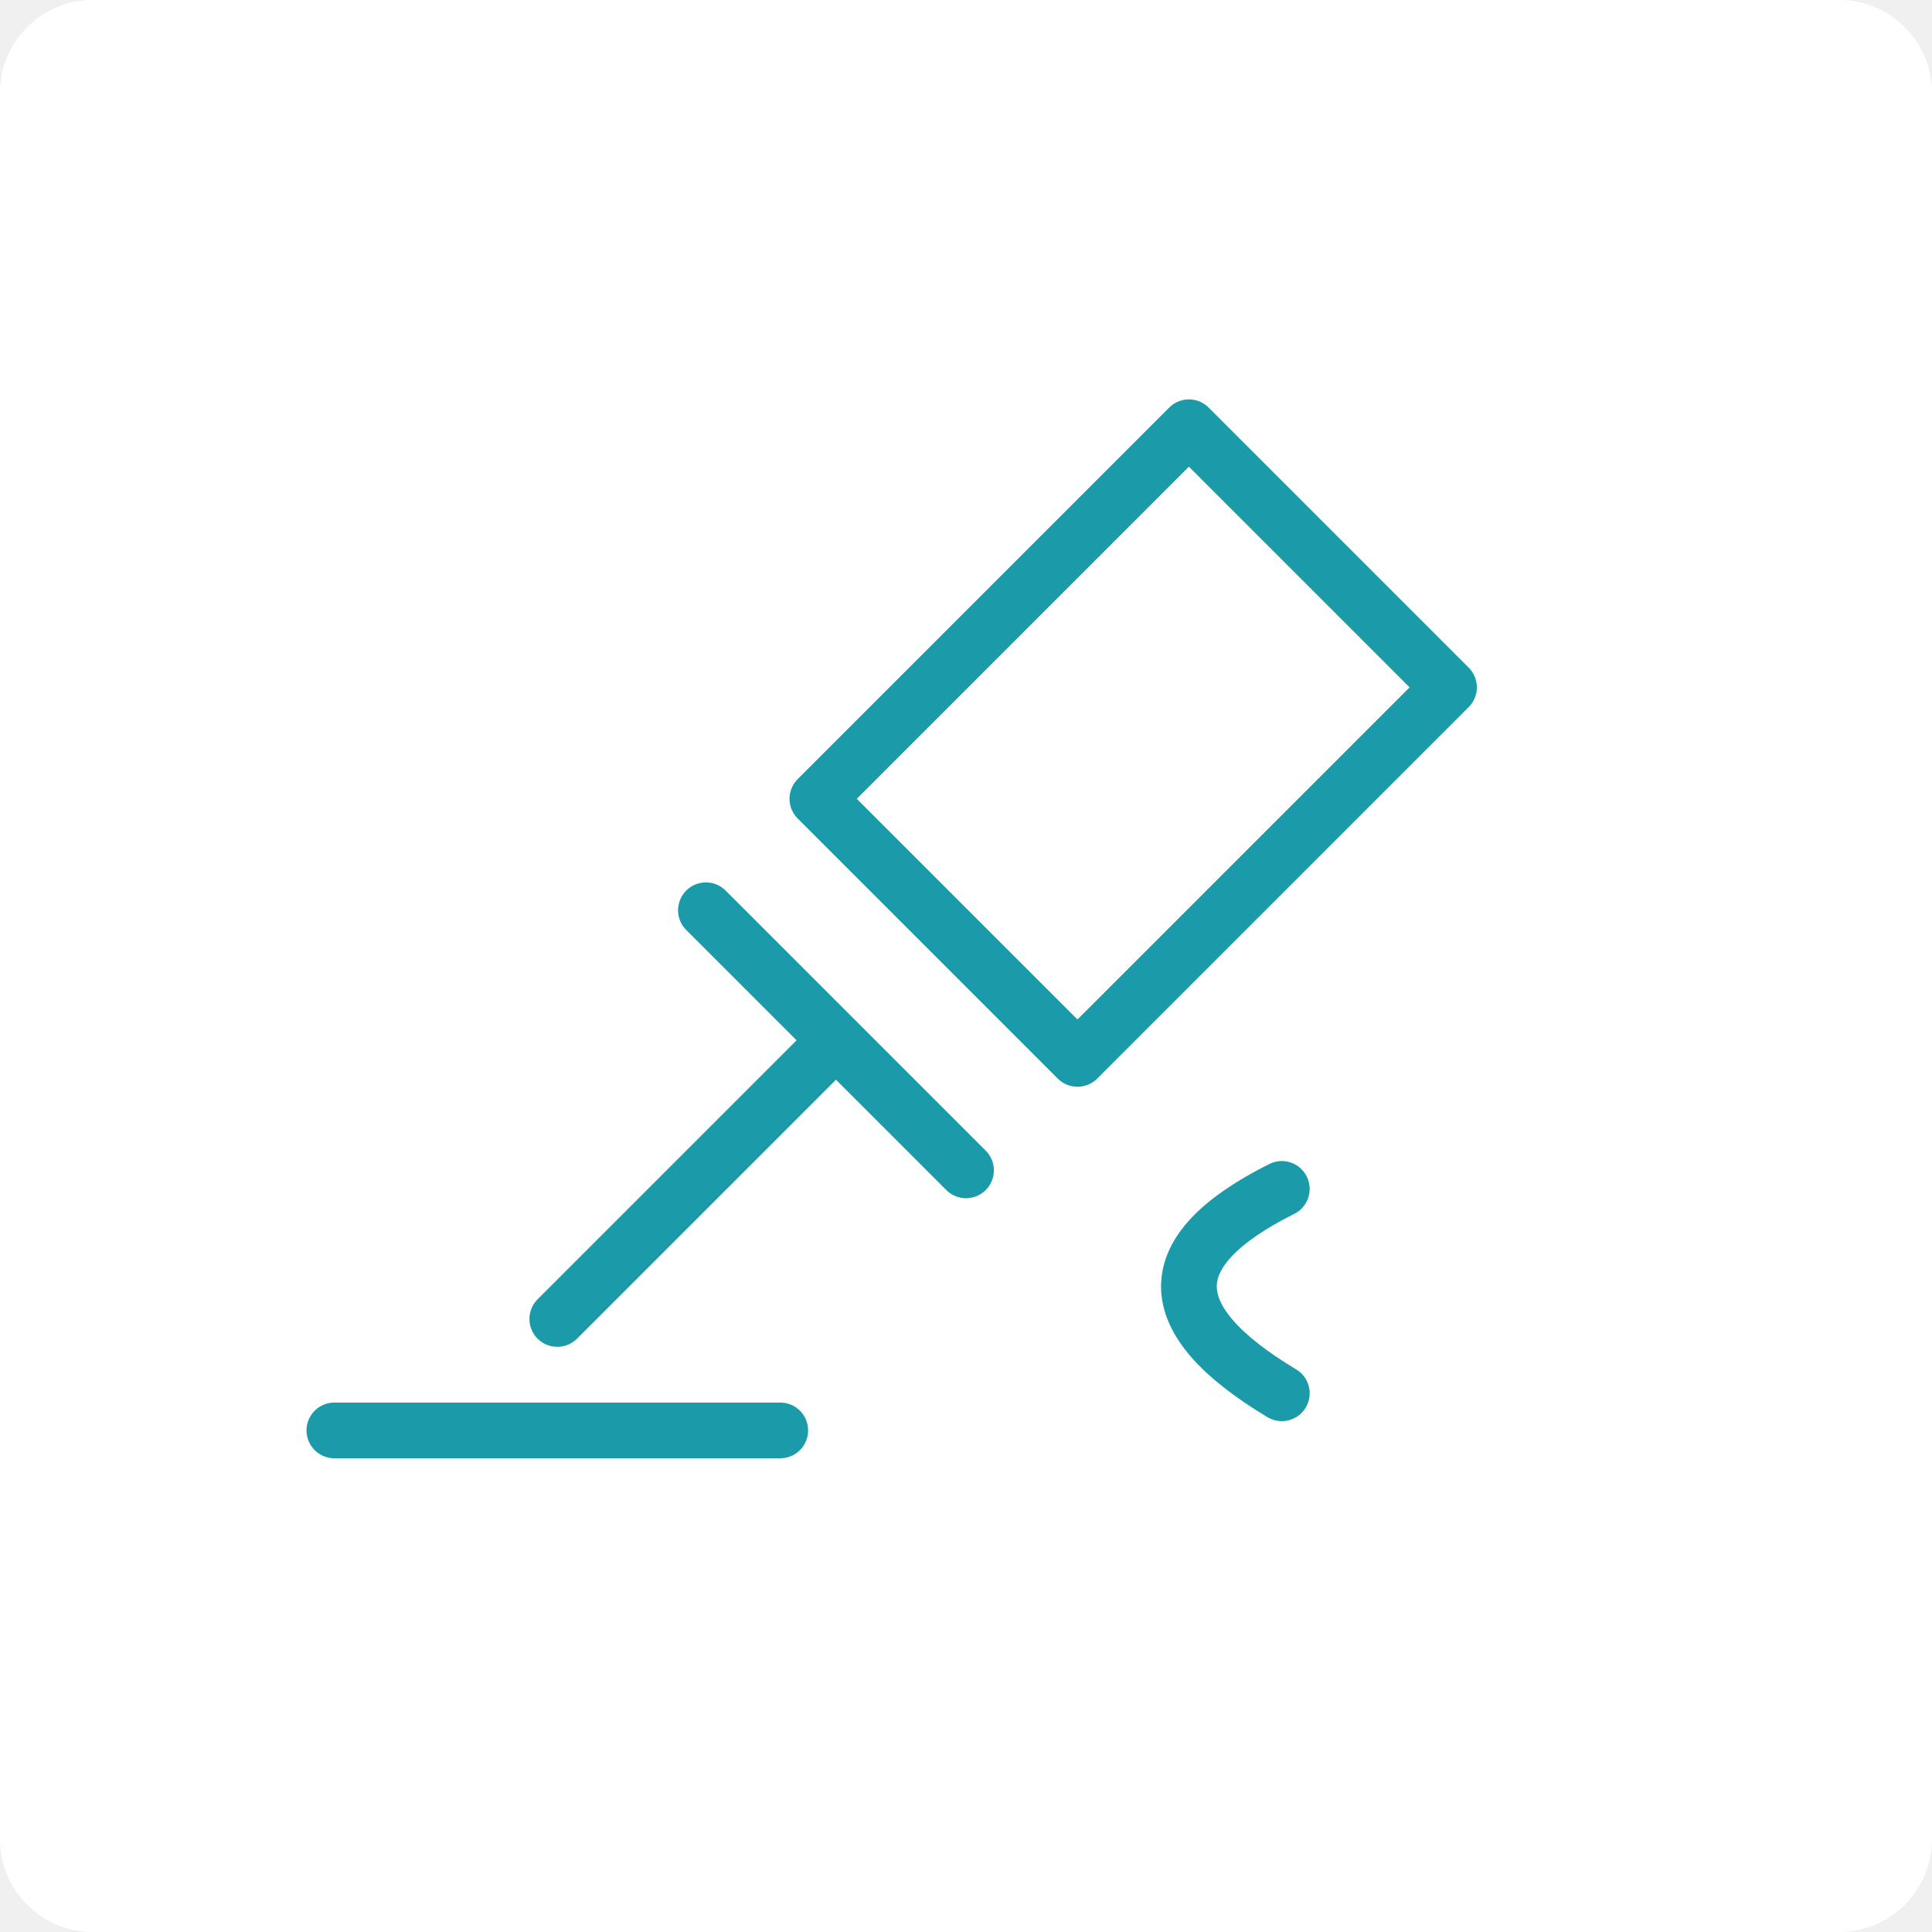
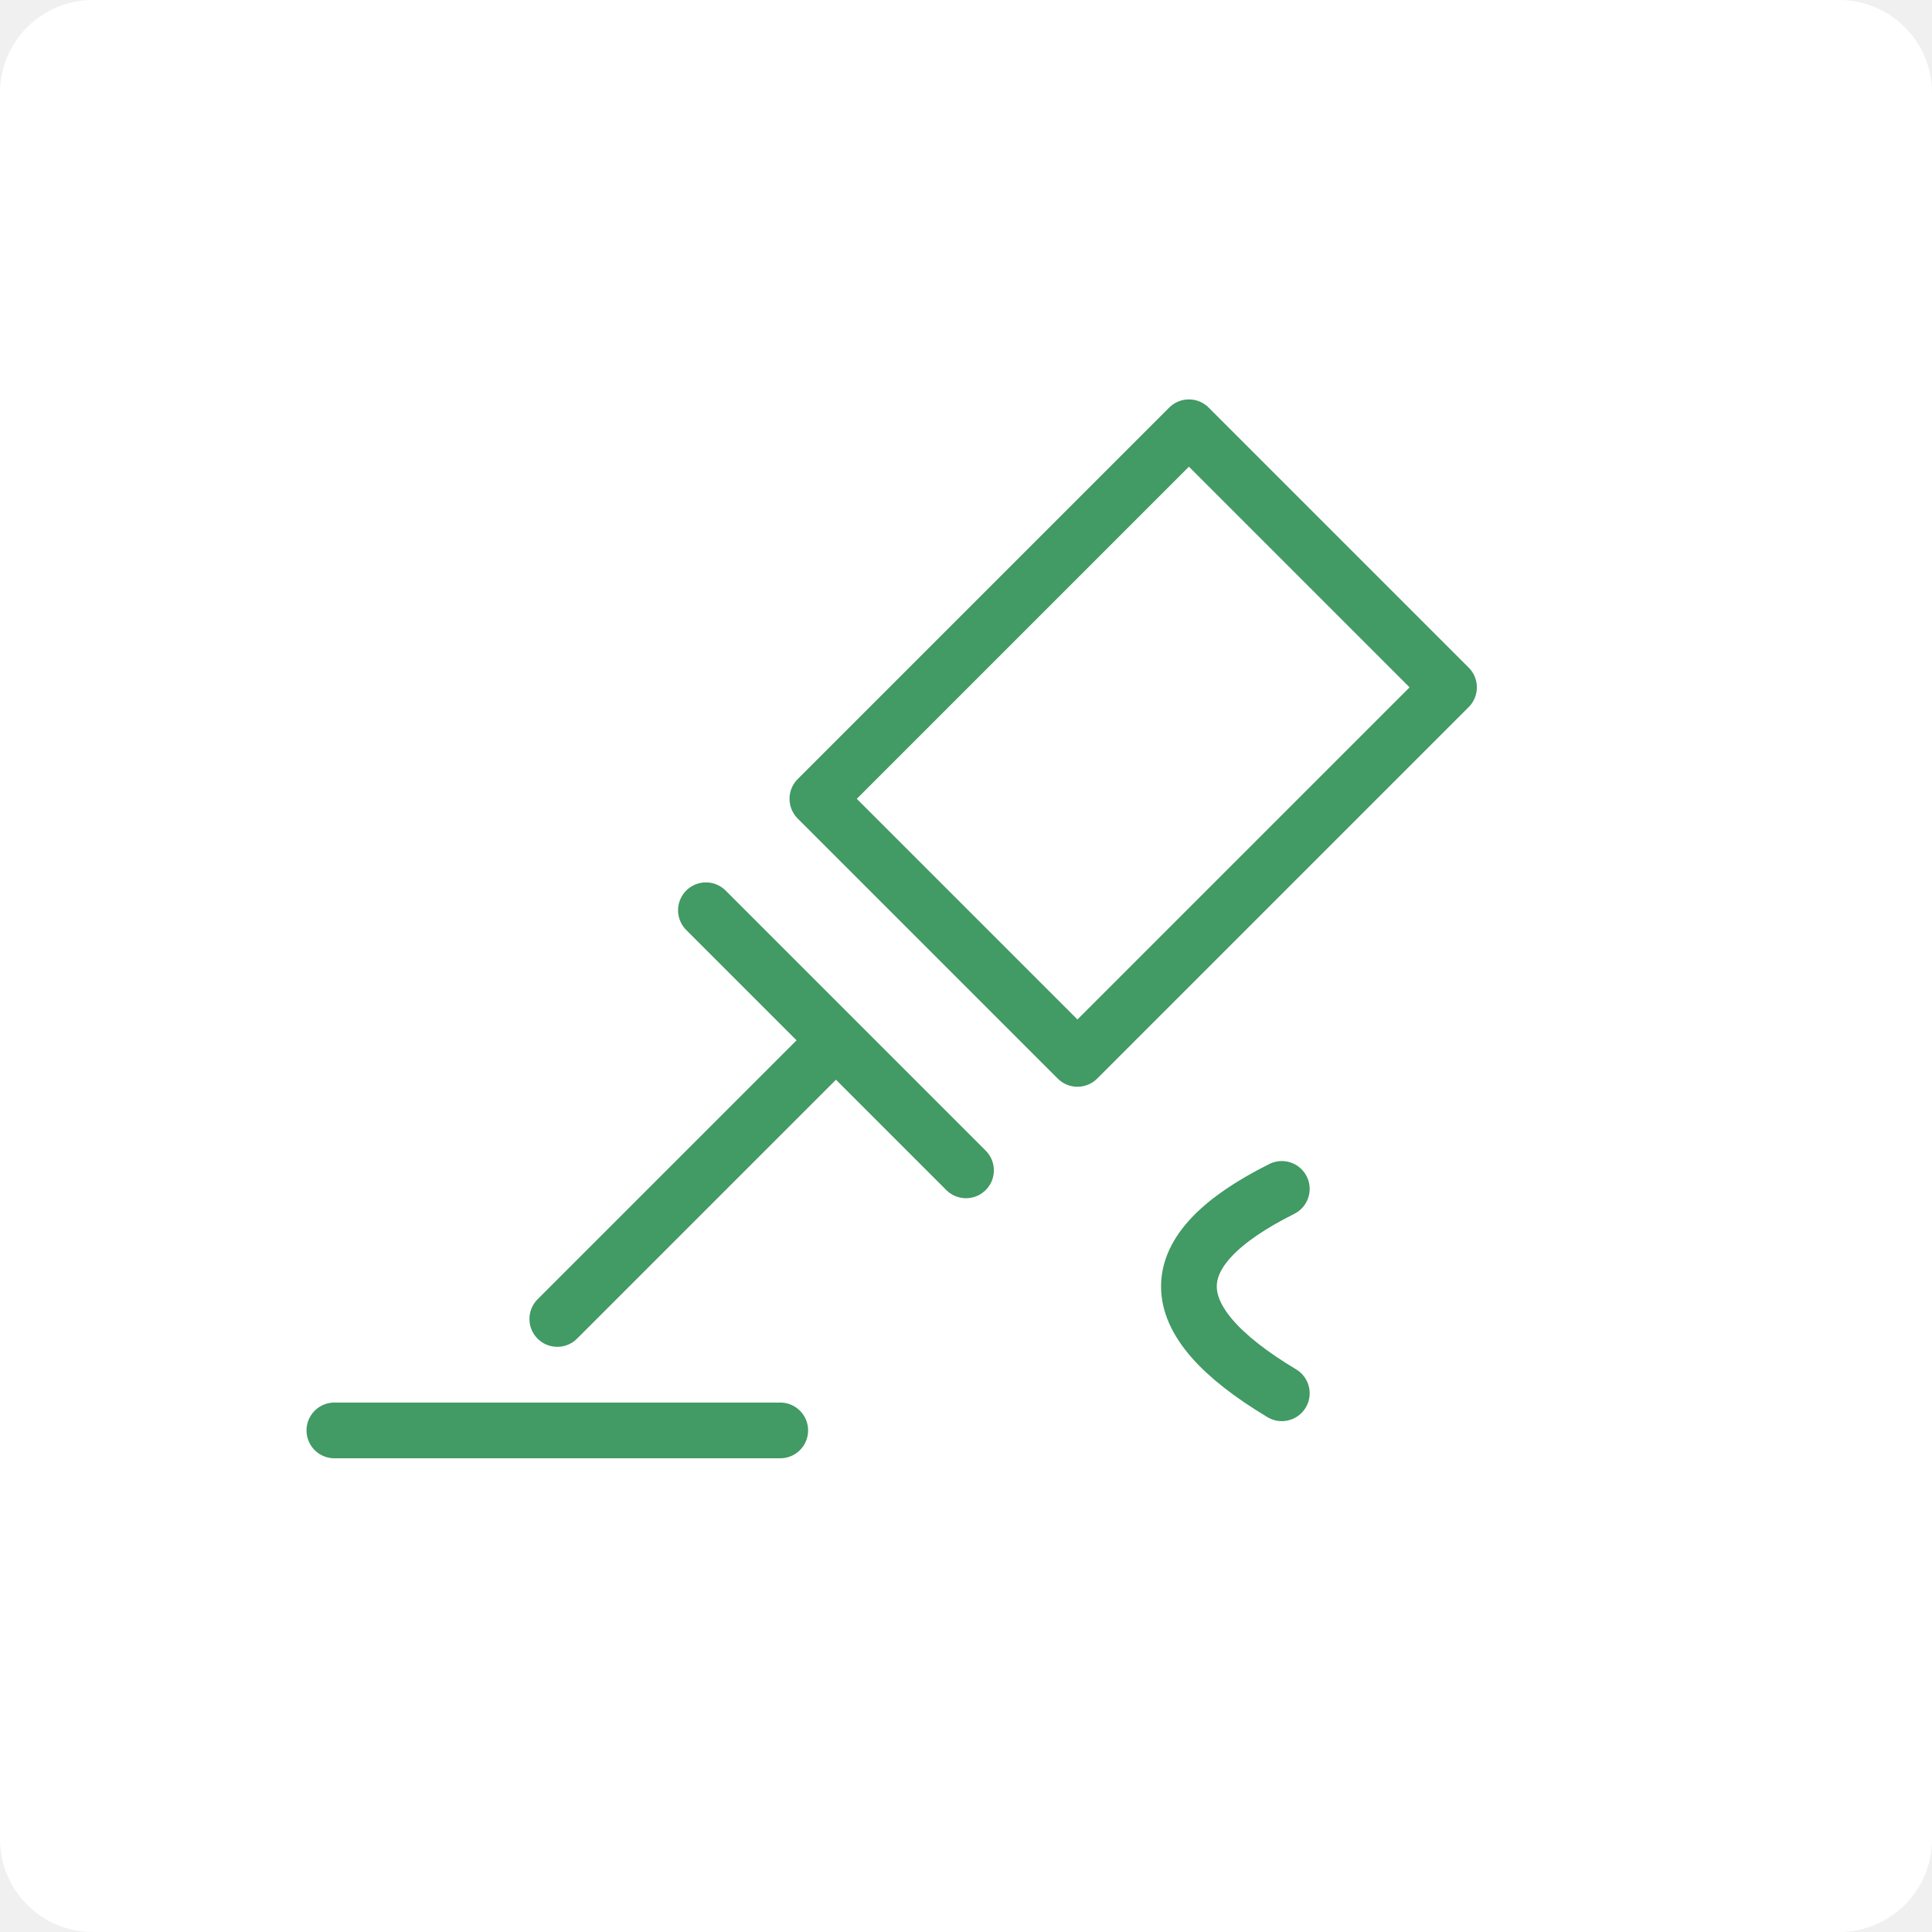
<svg xmlns="http://www.w3.org/2000/svg" viewBox="0 0 104 104">
  <rect width="104" height="104" rx="5" fill="#fff" />
-   <g fill="none" stroke="#1B9AAA" stroke-width="3" stroke-linecap="round" stroke-linejoin="round" transform="translate(0 15)">
+   <g fill="none" stroke="#429A64" stroke-width="3" stroke-linecap="round" stroke-linejoin="round" transform="translate(0 15)">
    <path d="m30 56 15-15m-7-7 14 14m-8-20 20-20 14 14-20 20Z M18 62h24M69 49q-10 5 0 11" />
  </g>
</svg>
